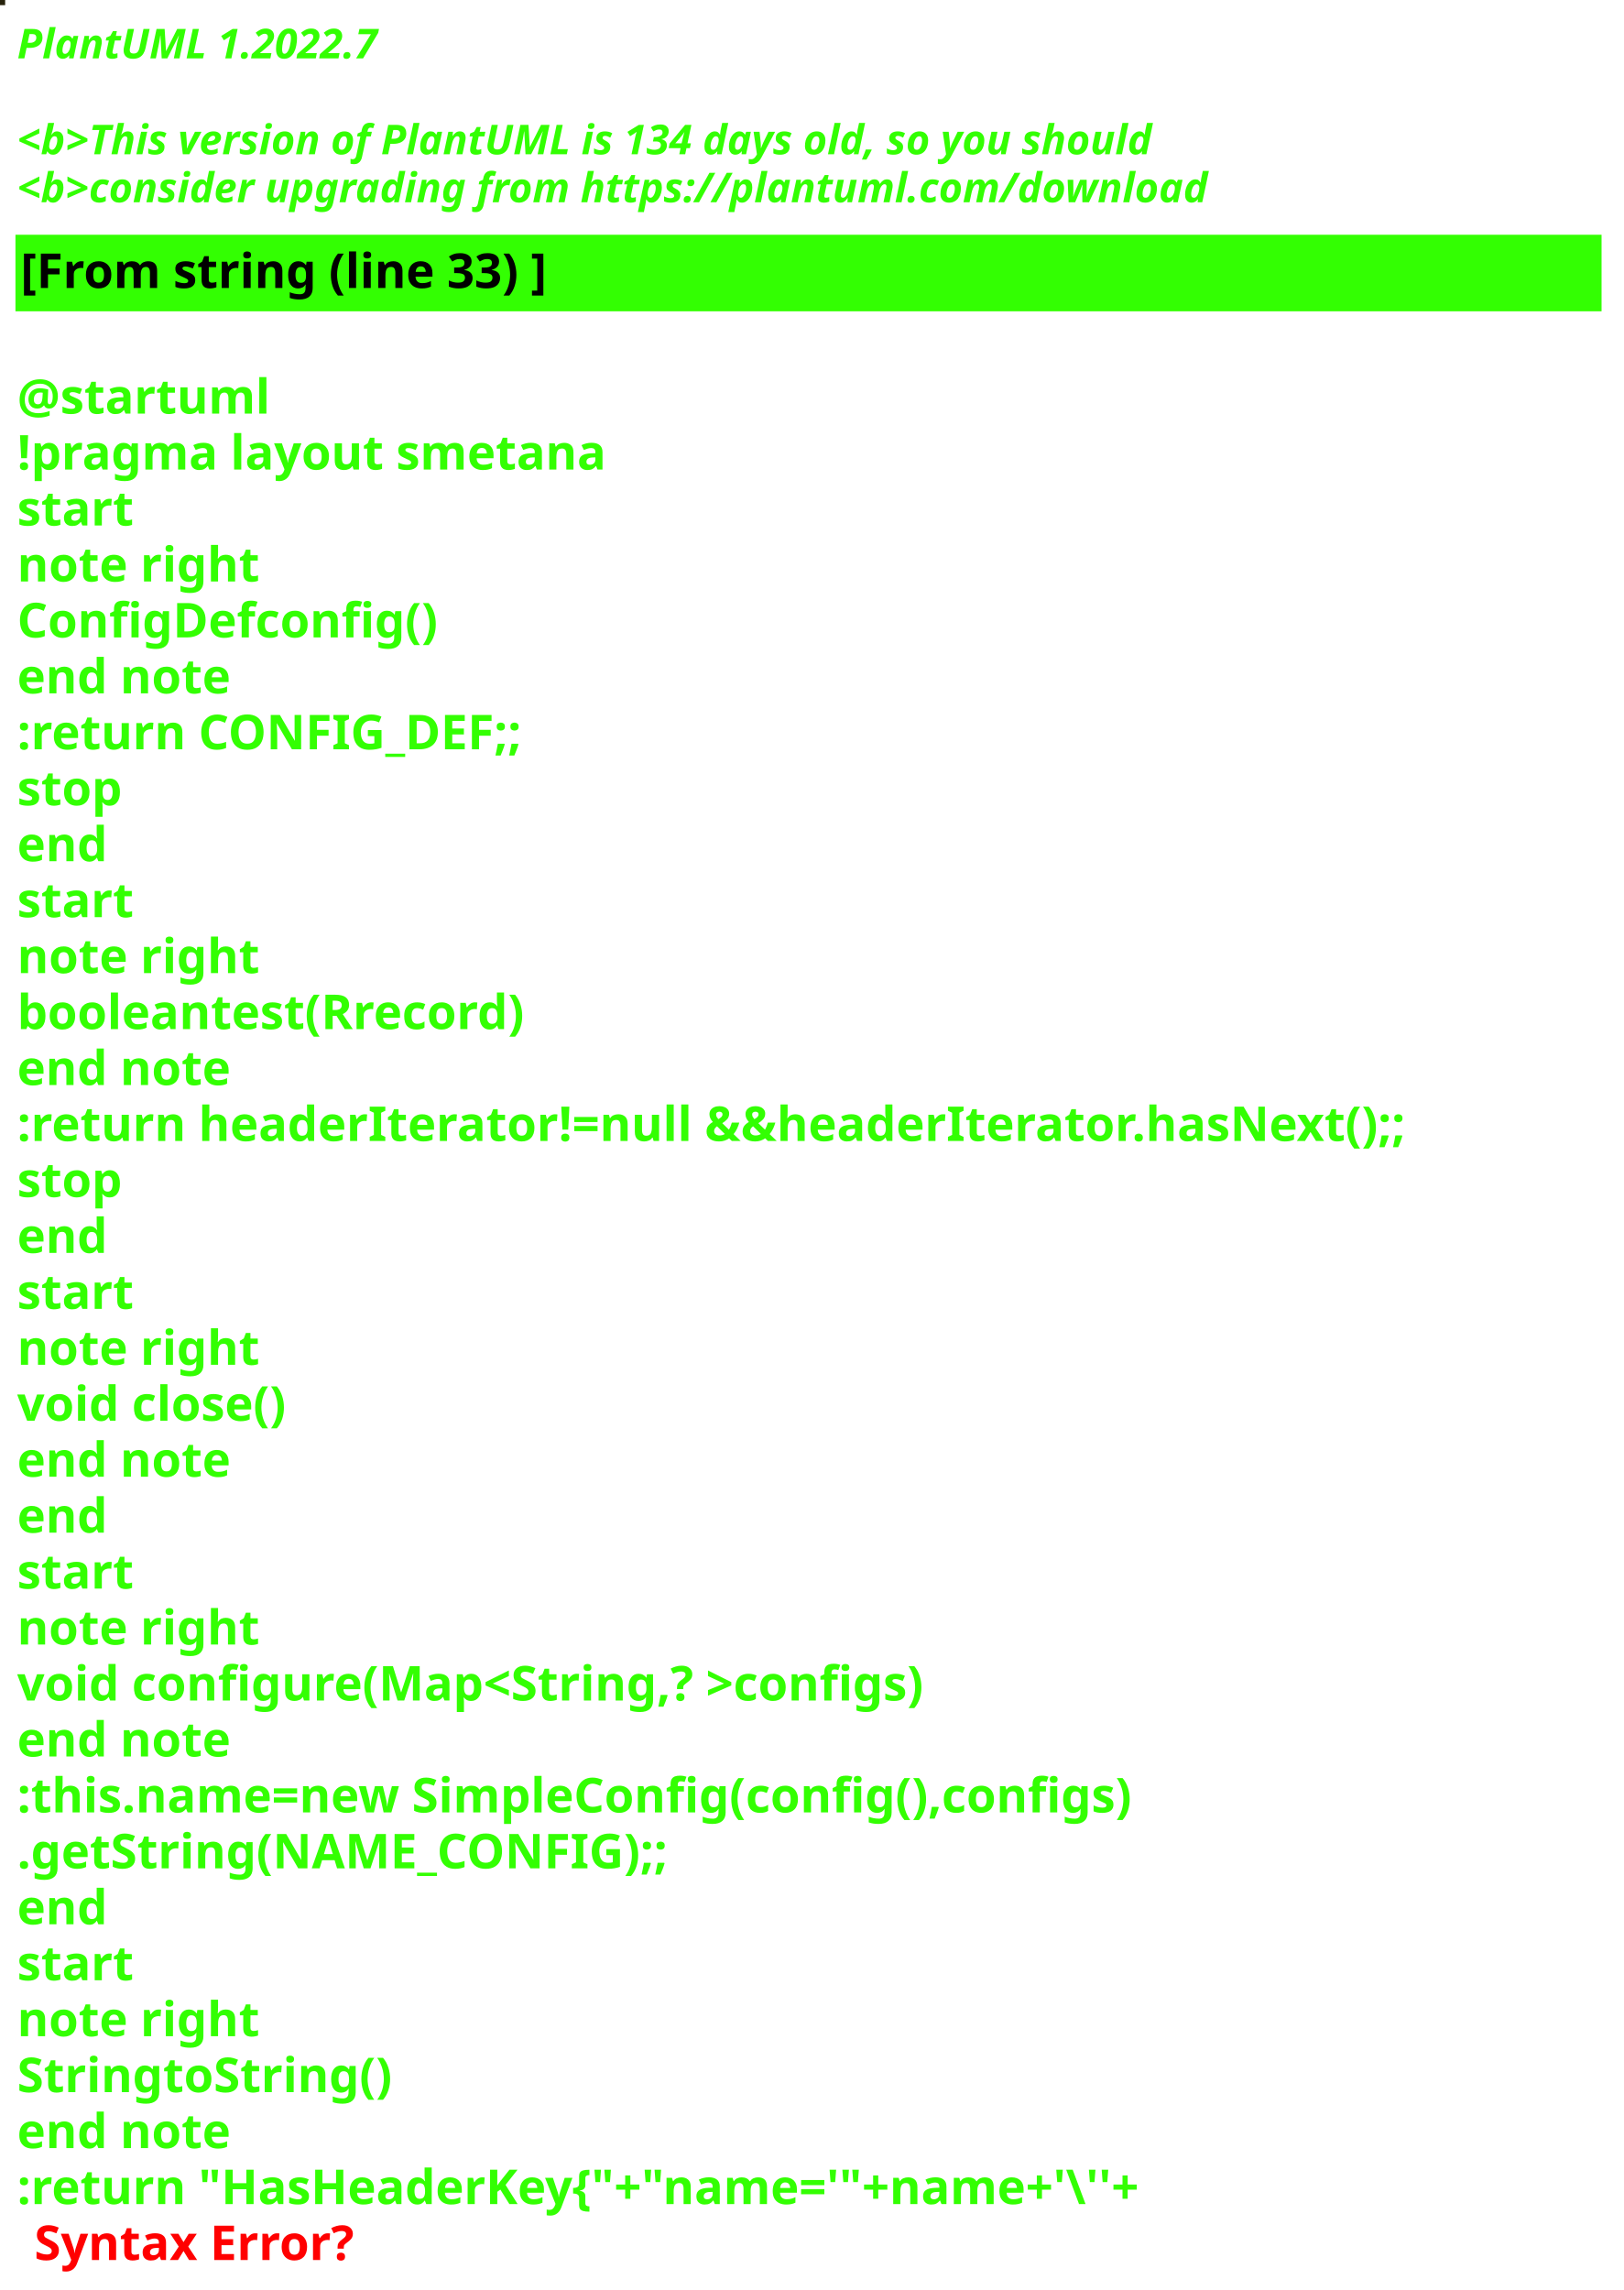
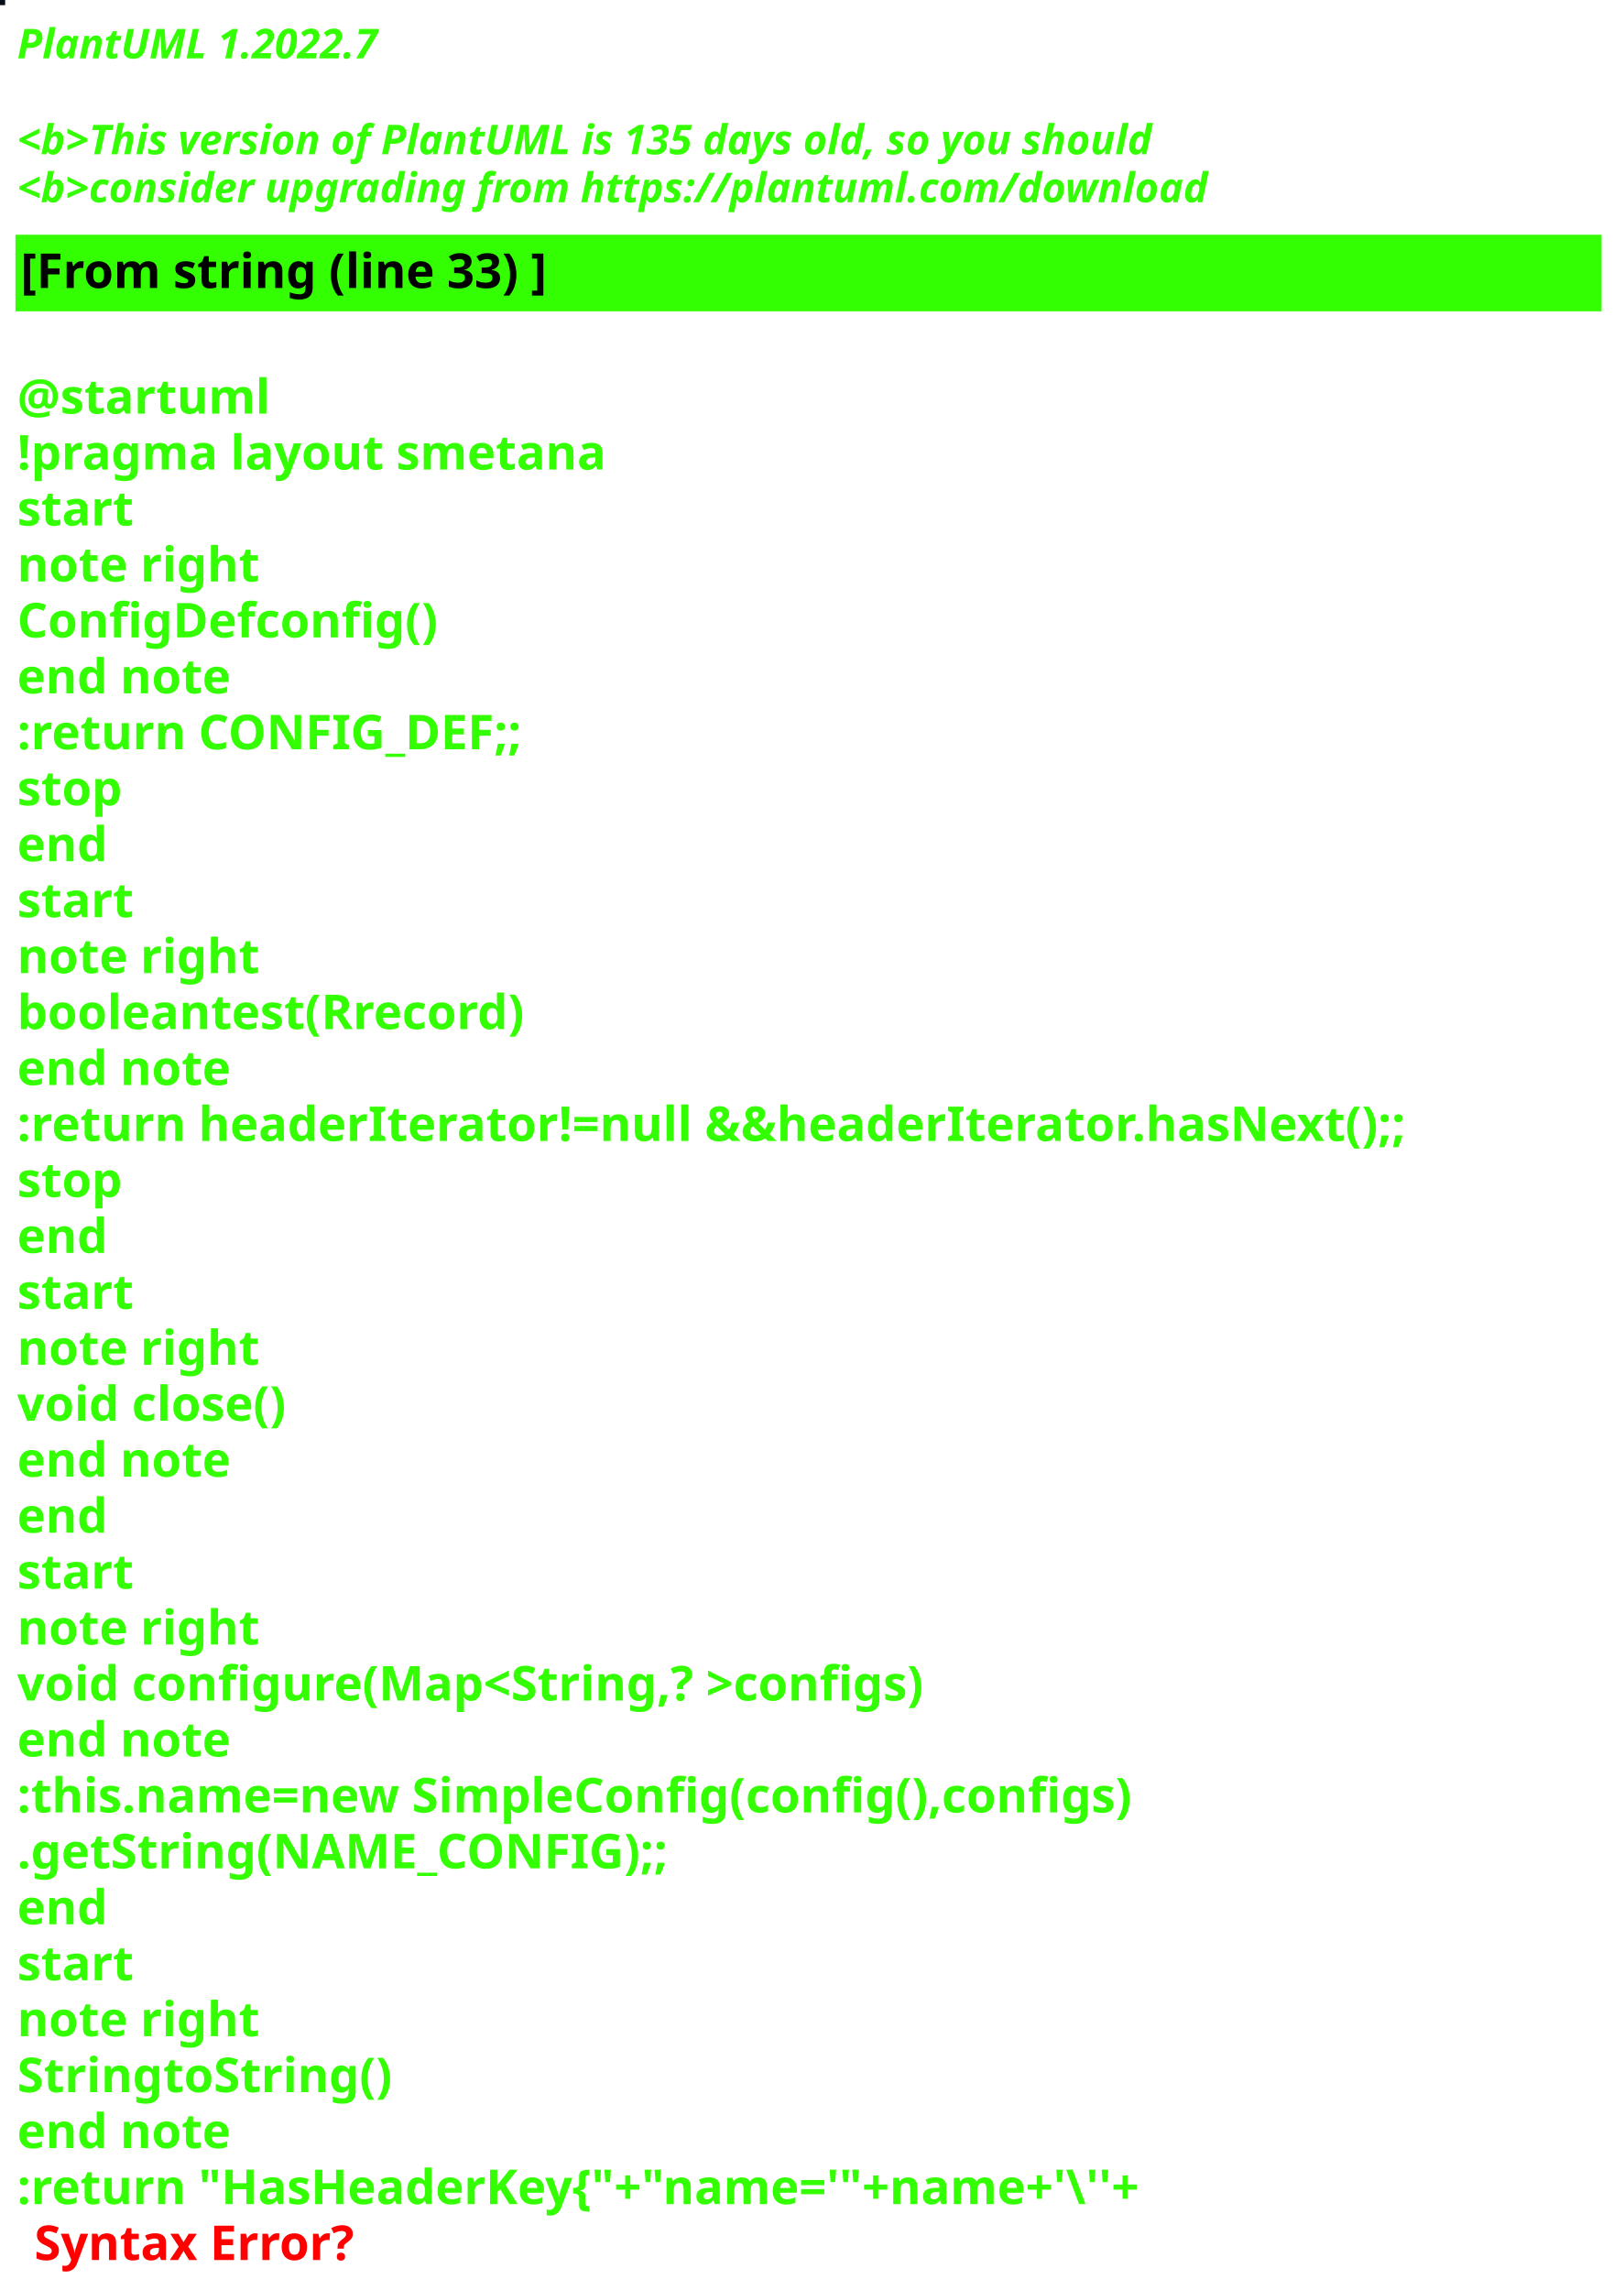
<svg xmlns="http://www.w3.org/2000/svg" contentStyleType="text/css" height="667px" preserveAspectRatio="none" style="width:473px;height:667px;background:#000000;" version="1.1" viewBox="0 0 473 667" width="473px" zoomAndPan="magnify">
  <defs />
  <g>
-     <rect fill="#27230C" height="1" style="stroke:#27230C;stroke-width:1.0;" width="1" x="0" y="0" />
+     <rect fill="#060F18" height="1" style="stroke:#060F18;stroke-width:1.0;" width="1" x="0" y="0" />
    <text fill="#33FF02" font-family="sans-serif" font-size="12" font-style="italic" font-weight="bold" lengthAdjust="spacing" textLength="127" x="5" y="17">PlantUML 1.2022.7</text>
    <text fill="#33FF02" font-family="sans-serif" font-size="12" font-style="italic" font-weight="bold" lengthAdjust="spacing" textLength="4" x="5" y="30.969"> </text>
-     <text fill="#33FF02" font-family="sans-serif" font-size="12" font-style="italic" font-weight="bold" lengthAdjust="spacing" textLength="399" x="5" y="44.938">&lt;b&gt;This version of PlantUML is 134 days old, so you should</text>
+     <text fill="#33FF02" font-family="sans-serif" font-size="12" font-style="italic" font-weight="bold" lengthAdjust="spacing" textLength="399" x="5" y="44.938">&lt;b&gt;This version of PlantUML is 135 days old, so you should</text>
    <text fill="#33FF02" font-family="sans-serif" font-size="12" font-style="italic" font-weight="bold" lengthAdjust="spacing" textLength="408" x="5" y="58.906">&lt;b&gt;consider upgrading from https://plantuml.com/download</text>
    <rect fill="#33FF02" height="21.297" style="stroke:#33FF02;stroke-width:1.0;" width="461" x="5" y="68.875" />
    <text fill="#000000" font-family="sans-serif" font-size="14" font-weight="bold" lengthAdjust="spacing" textLength="178" x="6" y="83.875">[From string (line 33) ]</text>
    <text fill="#33FF02" font-family="sans-serif" font-size="14" font-weight="bold" lengthAdjust="spacing" textLength="5" x="5" y="104.172"> </text>
    <text fill="#33FF02" font-family="sans-serif" font-size="14" font-weight="bold" lengthAdjust="spacing" textLength="79" x="5" y="120.469">@startuml</text>
    <text fill="#33FF02" font-family="sans-serif" font-size="14" font-weight="bold" lengthAdjust="spacing" textLength="190" x="5" y="136.766">!pragma layout smetana</text>
    <text fill="#33FF02" font-family="sans-serif" font-size="14" font-weight="bold" lengthAdjust="spacing" textLength="37" x="5" y="153.062">start</text>
    <text fill="#33FF02" font-family="sans-serif" font-size="14" font-weight="bold" lengthAdjust="spacing" textLength="78" x="5" y="169.359">note right</text>
    <text fill="#33FF02" font-family="sans-serif" font-size="14" font-weight="bold" lengthAdjust="spacing" textLength="139" x="5" y="185.656">ConfigDefconfig()</text>
    <text fill="#33FF02" font-family="sans-serif" font-size="14" font-weight="bold" lengthAdjust="spacing" textLength="71" x="5" y="201.953">end note</text>
    <text fill="#33FF02" font-family="sans-serif" font-size="14" font-weight="bold" lengthAdjust="spacing" textLength="168" x="5" y="218.25">:return CONFIG_DEF;;</text>
    <text fill="#33FF02" font-family="sans-serif" font-size="14" font-weight="bold" lengthAdjust="spacing" textLength="35" x="5" y="234.547">stop</text>
    <text fill="#33FF02" font-family="sans-serif" font-size="14" font-weight="bold" lengthAdjust="spacing" textLength="30" x="5" y="250.844">end</text>
    <text fill="#33FF02" font-family="sans-serif" font-size="14" font-weight="bold" lengthAdjust="spacing" textLength="37" x="5" y="267.141">start</text>
    <text fill="#33FF02" font-family="sans-serif" font-size="14" font-weight="bold" lengthAdjust="spacing" textLength="78" x="5" y="283.438">note right</text>
    <text fill="#33FF02" font-family="sans-serif" font-size="14" font-weight="bold" lengthAdjust="spacing" textLength="169" x="5" y="299.734">booleantest(Rrecord)</text>
    <text fill="#33FF02" font-family="sans-serif" font-size="14" font-weight="bold" lengthAdjust="spacing" textLength="71" x="5" y="316.031">end note</text>
    <text fill="#33FF02" font-family="sans-serif" font-size="14" font-weight="bold" lengthAdjust="spacing" textLength="461" x="5" y="332.328">:return headerIterator!=null &amp;&amp;headerIterator.hasNext();;</text>
    <text fill="#33FF02" font-family="sans-serif" font-size="14" font-weight="bold" lengthAdjust="spacing" textLength="35" x="5" y="348.625">stop</text>
    <text fill="#33FF02" font-family="sans-serif" font-size="14" font-weight="bold" lengthAdjust="spacing" textLength="30" x="5" y="364.922">end</text>
    <text fill="#33FF02" font-family="sans-serif" font-size="14" font-weight="bold" lengthAdjust="spacing" textLength="37" x="5" y="381.219">start</text>
    <text fill="#33FF02" font-family="sans-serif" font-size="14" font-weight="bold" lengthAdjust="spacing" textLength="78" x="5" y="397.516">note right</text>
    <text fill="#33FF02" font-family="sans-serif" font-size="14" font-weight="bold" lengthAdjust="spacing" textLength="92" x="5" y="413.812">void close()</text>
    <text fill="#33FF02" font-family="sans-serif" font-size="14" font-weight="bold" lengthAdjust="spacing" textLength="71" x="5" y="430.109">end note</text>
    <text fill="#33FF02" font-family="sans-serif" font-size="14" font-weight="bold" lengthAdjust="spacing" textLength="30" x="5" y="446.406">end</text>
    <text fill="#33FF02" font-family="sans-serif" font-size="14" font-weight="bold" lengthAdjust="spacing" textLength="37" x="5" y="462.703">start</text>
    <text fill="#33FF02" font-family="sans-serif" font-size="14" font-weight="bold" lengthAdjust="spacing" textLength="78" x="5" y="479">note right</text>
    <text fill="#33FF02" font-family="sans-serif" font-size="14" font-weight="bold" lengthAdjust="spacing" textLength="305" x="5" y="495.297">void configure(Map&lt;String,? &gt;configs)</text>
    <text fill="#33FF02" font-family="sans-serif" font-size="14" font-weight="bold" lengthAdjust="spacing" textLength="71" x="5" y="511.594">end note</text>
    <text fill="#33FF02" font-family="sans-serif" font-size="14" font-weight="bold" lengthAdjust="spacing" textLength="373" x="5" y="527.891">:this.name=new SimpleConfig(config(),configs)</text>
    <text fill="#33FF02" font-family="sans-serif" font-size="14" font-weight="bold" lengthAdjust="spacing" textLength="212" x="5" y="544.188">.getString(NAME_CONFIG);;</text>
    <text fill="#33FF02" font-family="sans-serif" font-size="14" font-weight="bold" lengthAdjust="spacing" textLength="30" x="5" y="560.484">end</text>
    <text fill="#33FF02" font-family="sans-serif" font-size="14" font-weight="bold" lengthAdjust="spacing" textLength="37" x="5" y="576.781">start</text>
    <text fill="#33FF02" font-family="sans-serif" font-size="14" font-weight="bold" lengthAdjust="spacing" textLength="78" x="5" y="593.078">note right</text>
    <text fill="#33FF02" font-family="sans-serif" font-size="14" font-weight="bold" lengthAdjust="spacing" textLength="122" x="5" y="609.375">StringtoString()</text>
    <text fill="#33FF02" font-family="sans-serif" font-size="14" font-weight="bold" lengthAdjust="spacing" textLength="71" x="5" y="625.672">end note</text>
    <text fill="#33FF02" font-family="sans-serif" font-size="14" font-weight="bold" lengthAdjust="spacing" text-decoration="wavy underline" textLength="382" x="5" y="641.969">:return "HasHeaderKey{"+"name='"+name+'\''+</text>
    <text fill="#FF0000" font-family="sans-serif" font-size="14" font-weight="bold" lengthAdjust="spacing" textLength="106" x="10" y="658.266">Syntax Error?</text>
  </g>
</svg>
